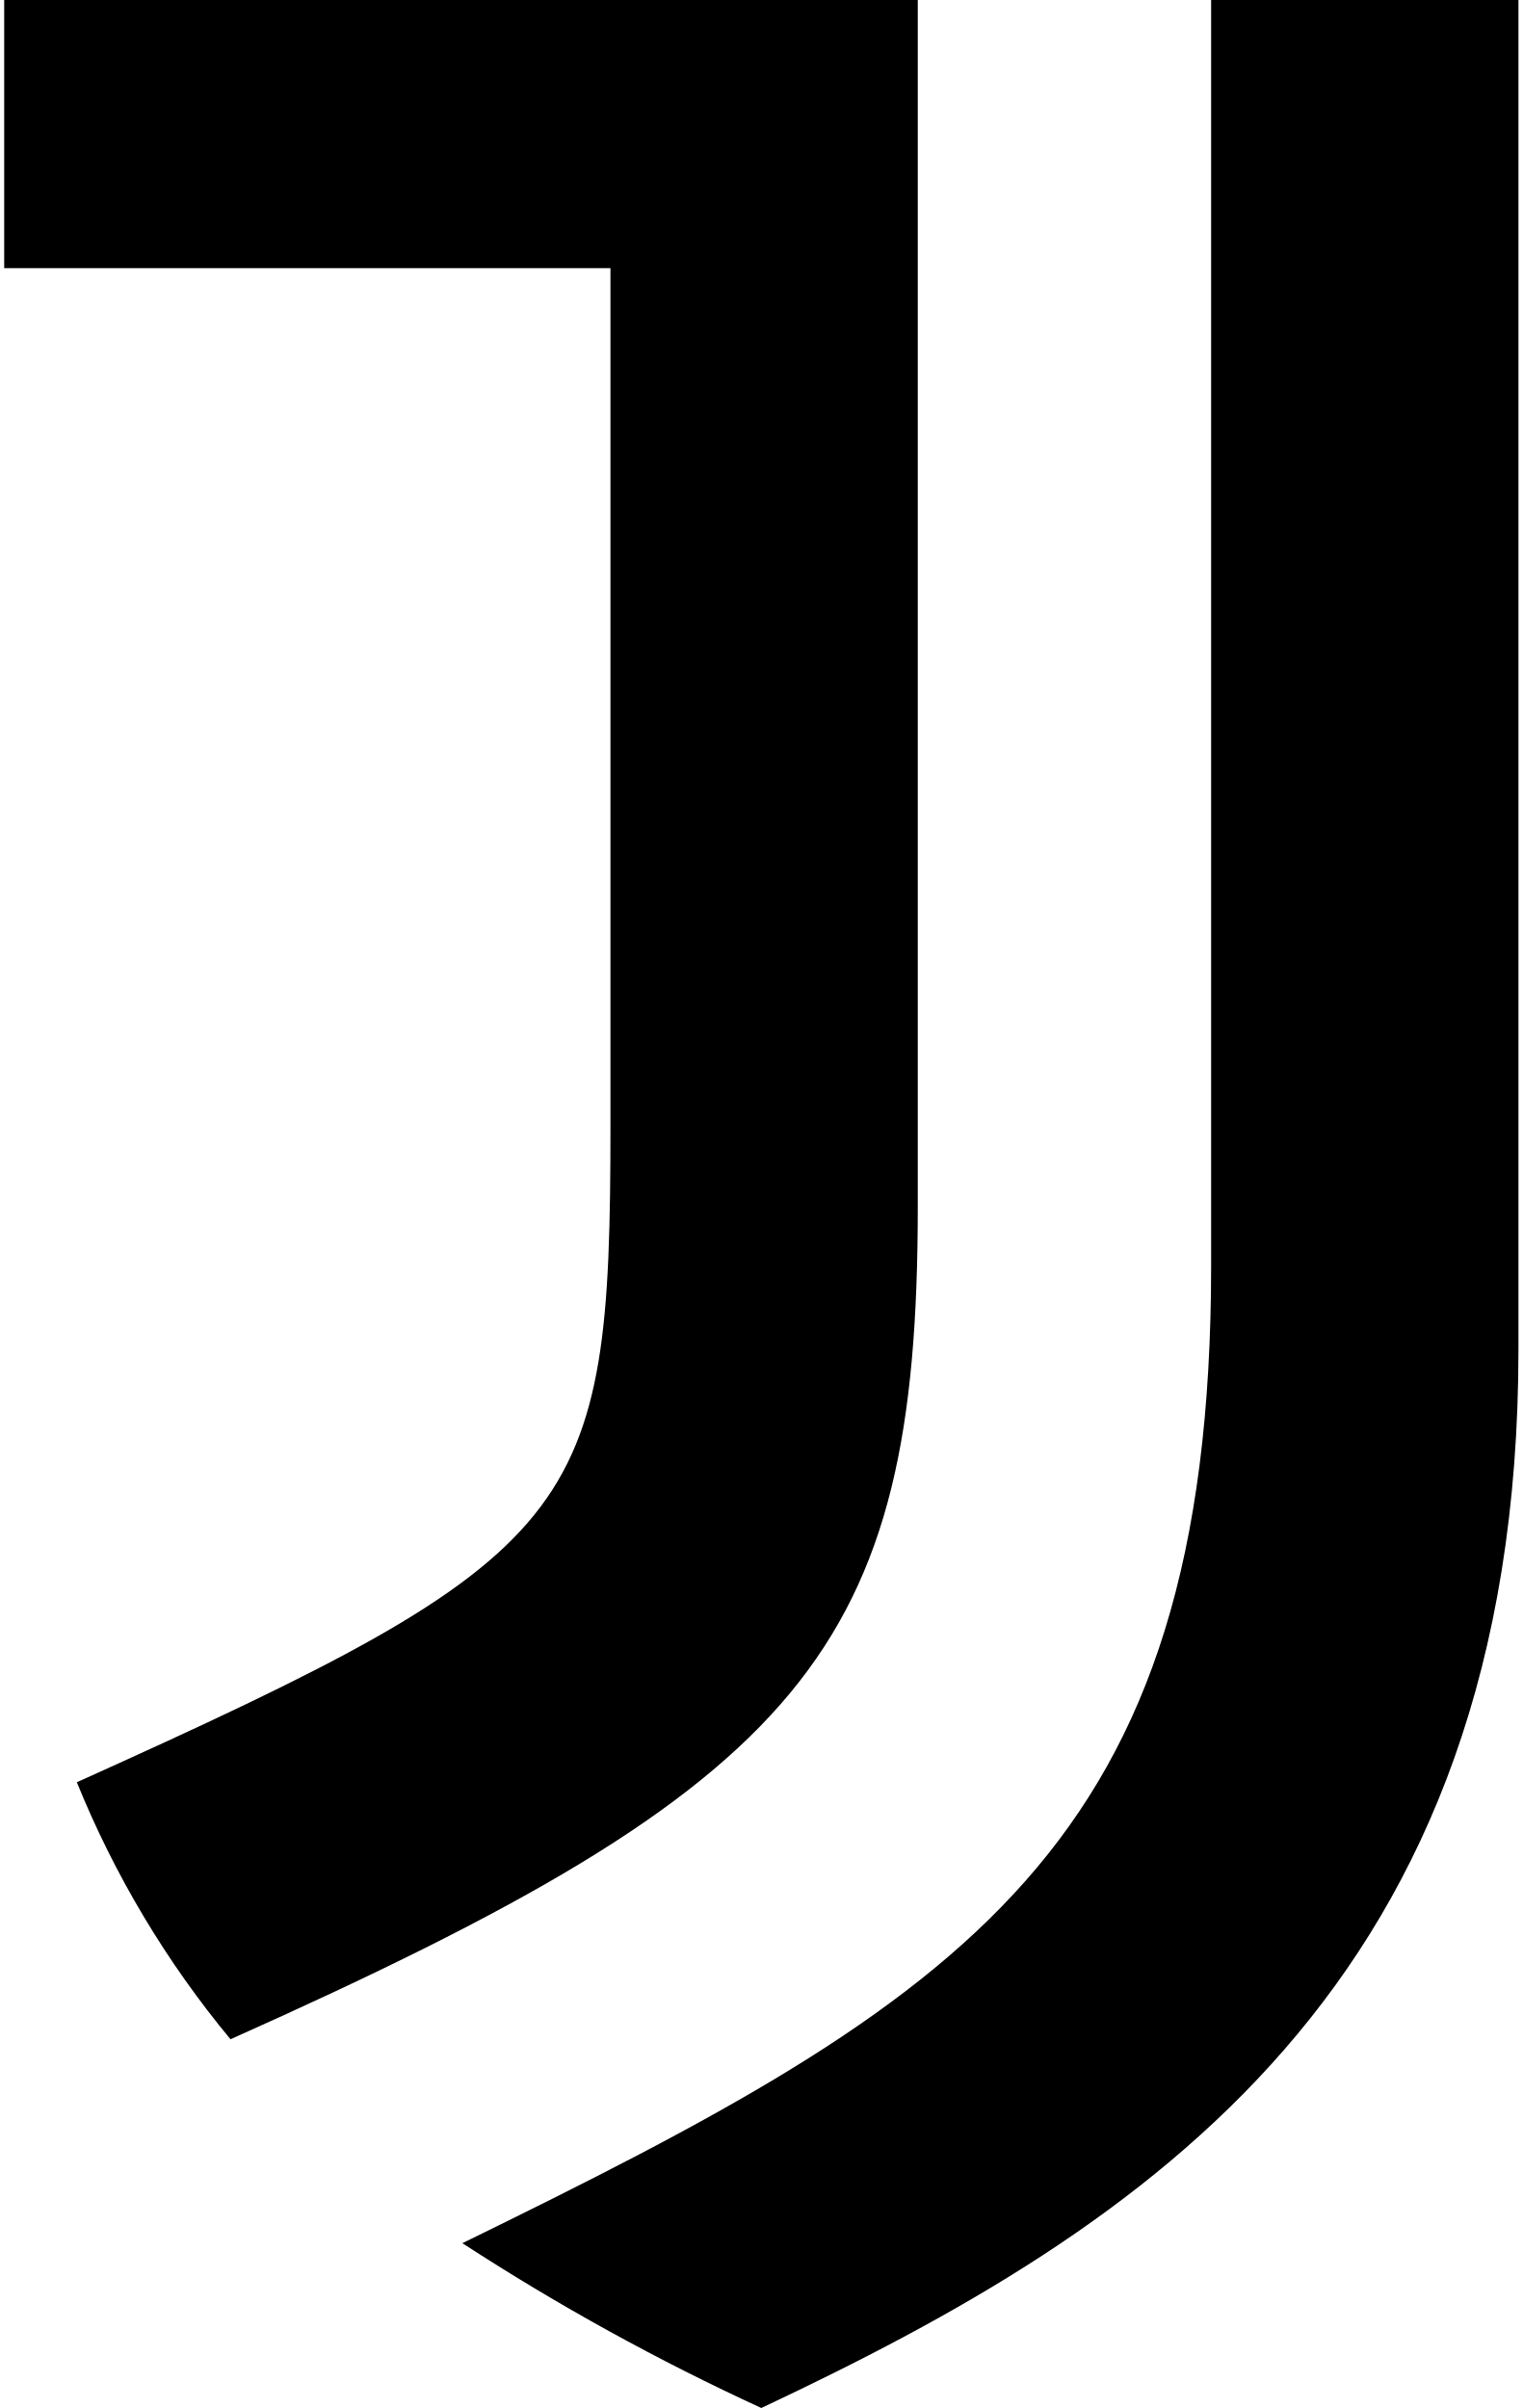
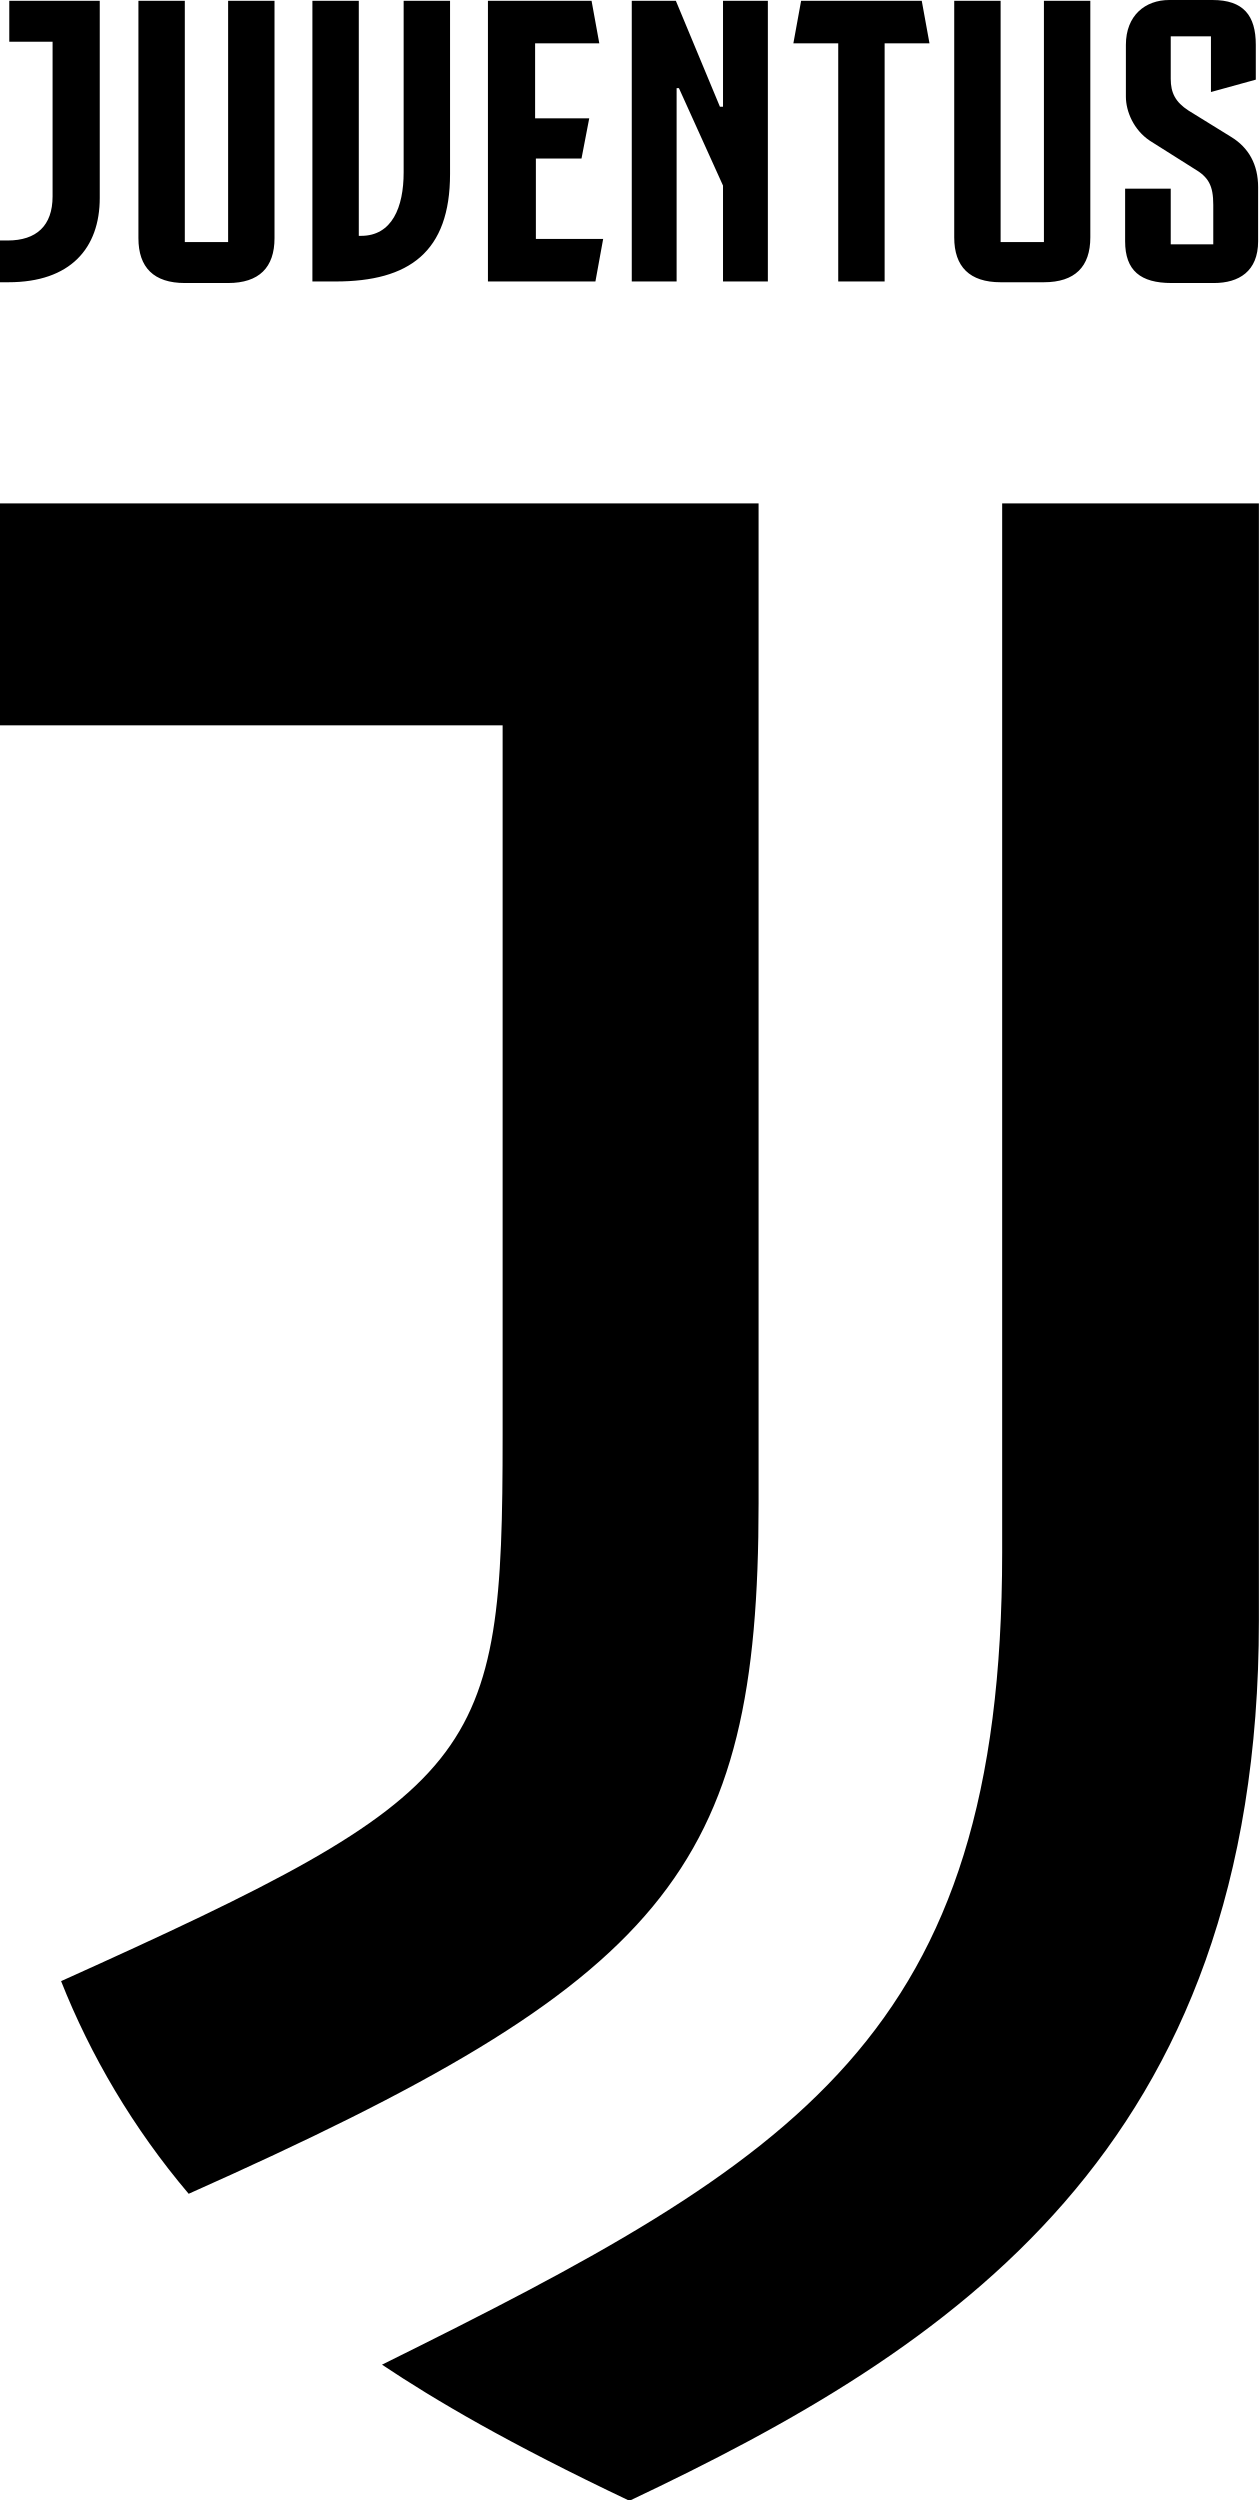
- <svg xmlns="http://www.w3.org/2000/svg" width="163.5" height="258.6" viewBox="0 0 54.2 86.2">
-   <path id="j-icon" d="M43.2,45.3c0,20.9-8.8,26.2-26.8,35a83.82,83.82,0,0,0,10.7,5.9c13.8-6.5,27.1-15.1,27.1-37.9V0h-11ZM32.7,0H0V9.6H21.7V40.3c0,14-.9,15.3-19.1,23.5A35.066,35.066,0,0,0,8.1,73c20.6-9.2,24.6-13.9,24.6-29.8Z" />
+ <svg xmlns="http://www.w3.org/2000/svg" viewBox="0 0 162.7 323.3">
+   <path d="M129.6,200.8c0,62.6-26.5,78.4-80.2,105c6.9,4.6,16.2,10.1,32,17.6c41.4-19.6,81.4-45.3,81.4-113.8V65.1h-33.2V200.8z M98.1,65.1H0v28.7h65v91.9c0,42-2.5,45.9-57.1,70.5c3.8,9.6,9.3,19,16.5,27.5c61.7-27.5,73.7-41.7,73.7-89.3V65.1z M12.9,0.1v25.5 c0,6.5-3.8,10.9-11.8,10.9H0v-5.4h1c3.7,0,5.8-1.9,5.8-5.7v-20H1.2V0.1H12.9z M23.9,31.3h5.6V0.1h6v30.7c0,3.8-2,5.8-6,5.8h-5.6 c-4,0-6-2-6-5.8V0.1h6V31.3z M52.2,22.3V0.1h6v22.4c0,10.1-5.3,13.9-14.8,13.9h-3V0.1h6v30.4h0.3C50.7,30.5,52.2,26.8,52.2,22.3 M69.2,5.6v9.7h7l-1,5.2h-5.9v10.4H78l-1,5.5H63.1V0.1h13.4l1,5.5H69.2z M93.5,0.1h5.8v36.3h-5.8V24l-5.7-12.6h-0.3v25h-5.8V0.1h5.7 l5.7,13.7h0.4V0.1z M120.2,5.6h-5.8v30.8h-6V5.6h-5.8l1-5.5h15.6L120.2,5.6z M129.4,31.3h5.6V0.1h6v30.6c0,3.8-2,5.8-6,5.8h-5.6 c-4,0-6-2-6-5.8V0.1h6V31.3z M145.5,24.4h5.9v7.2h5.5v-5.1c0-2.5-0.6-3.6-2.5-4.7l-5.7-3.6c-2.1-1.4-3.1-3.8-3.1-5.7V5.8 c0-3.8,2.5-5.8,5.6-5.8h5.6c4,0,5.6,2,5.6,5.8v4.5l-5.8,1.6V4.7h-5.2v5.5c0,1.8,0.6,3,2.3,4.1l5.5,3.4c2.3,1.4,3.5,3.6,3.5,6.5v7 c0,3.9-2.5,5.4-5.7,5.4h-5.5c-4,0-6-1.6-6-5.4V24.4z" />
</svg>
